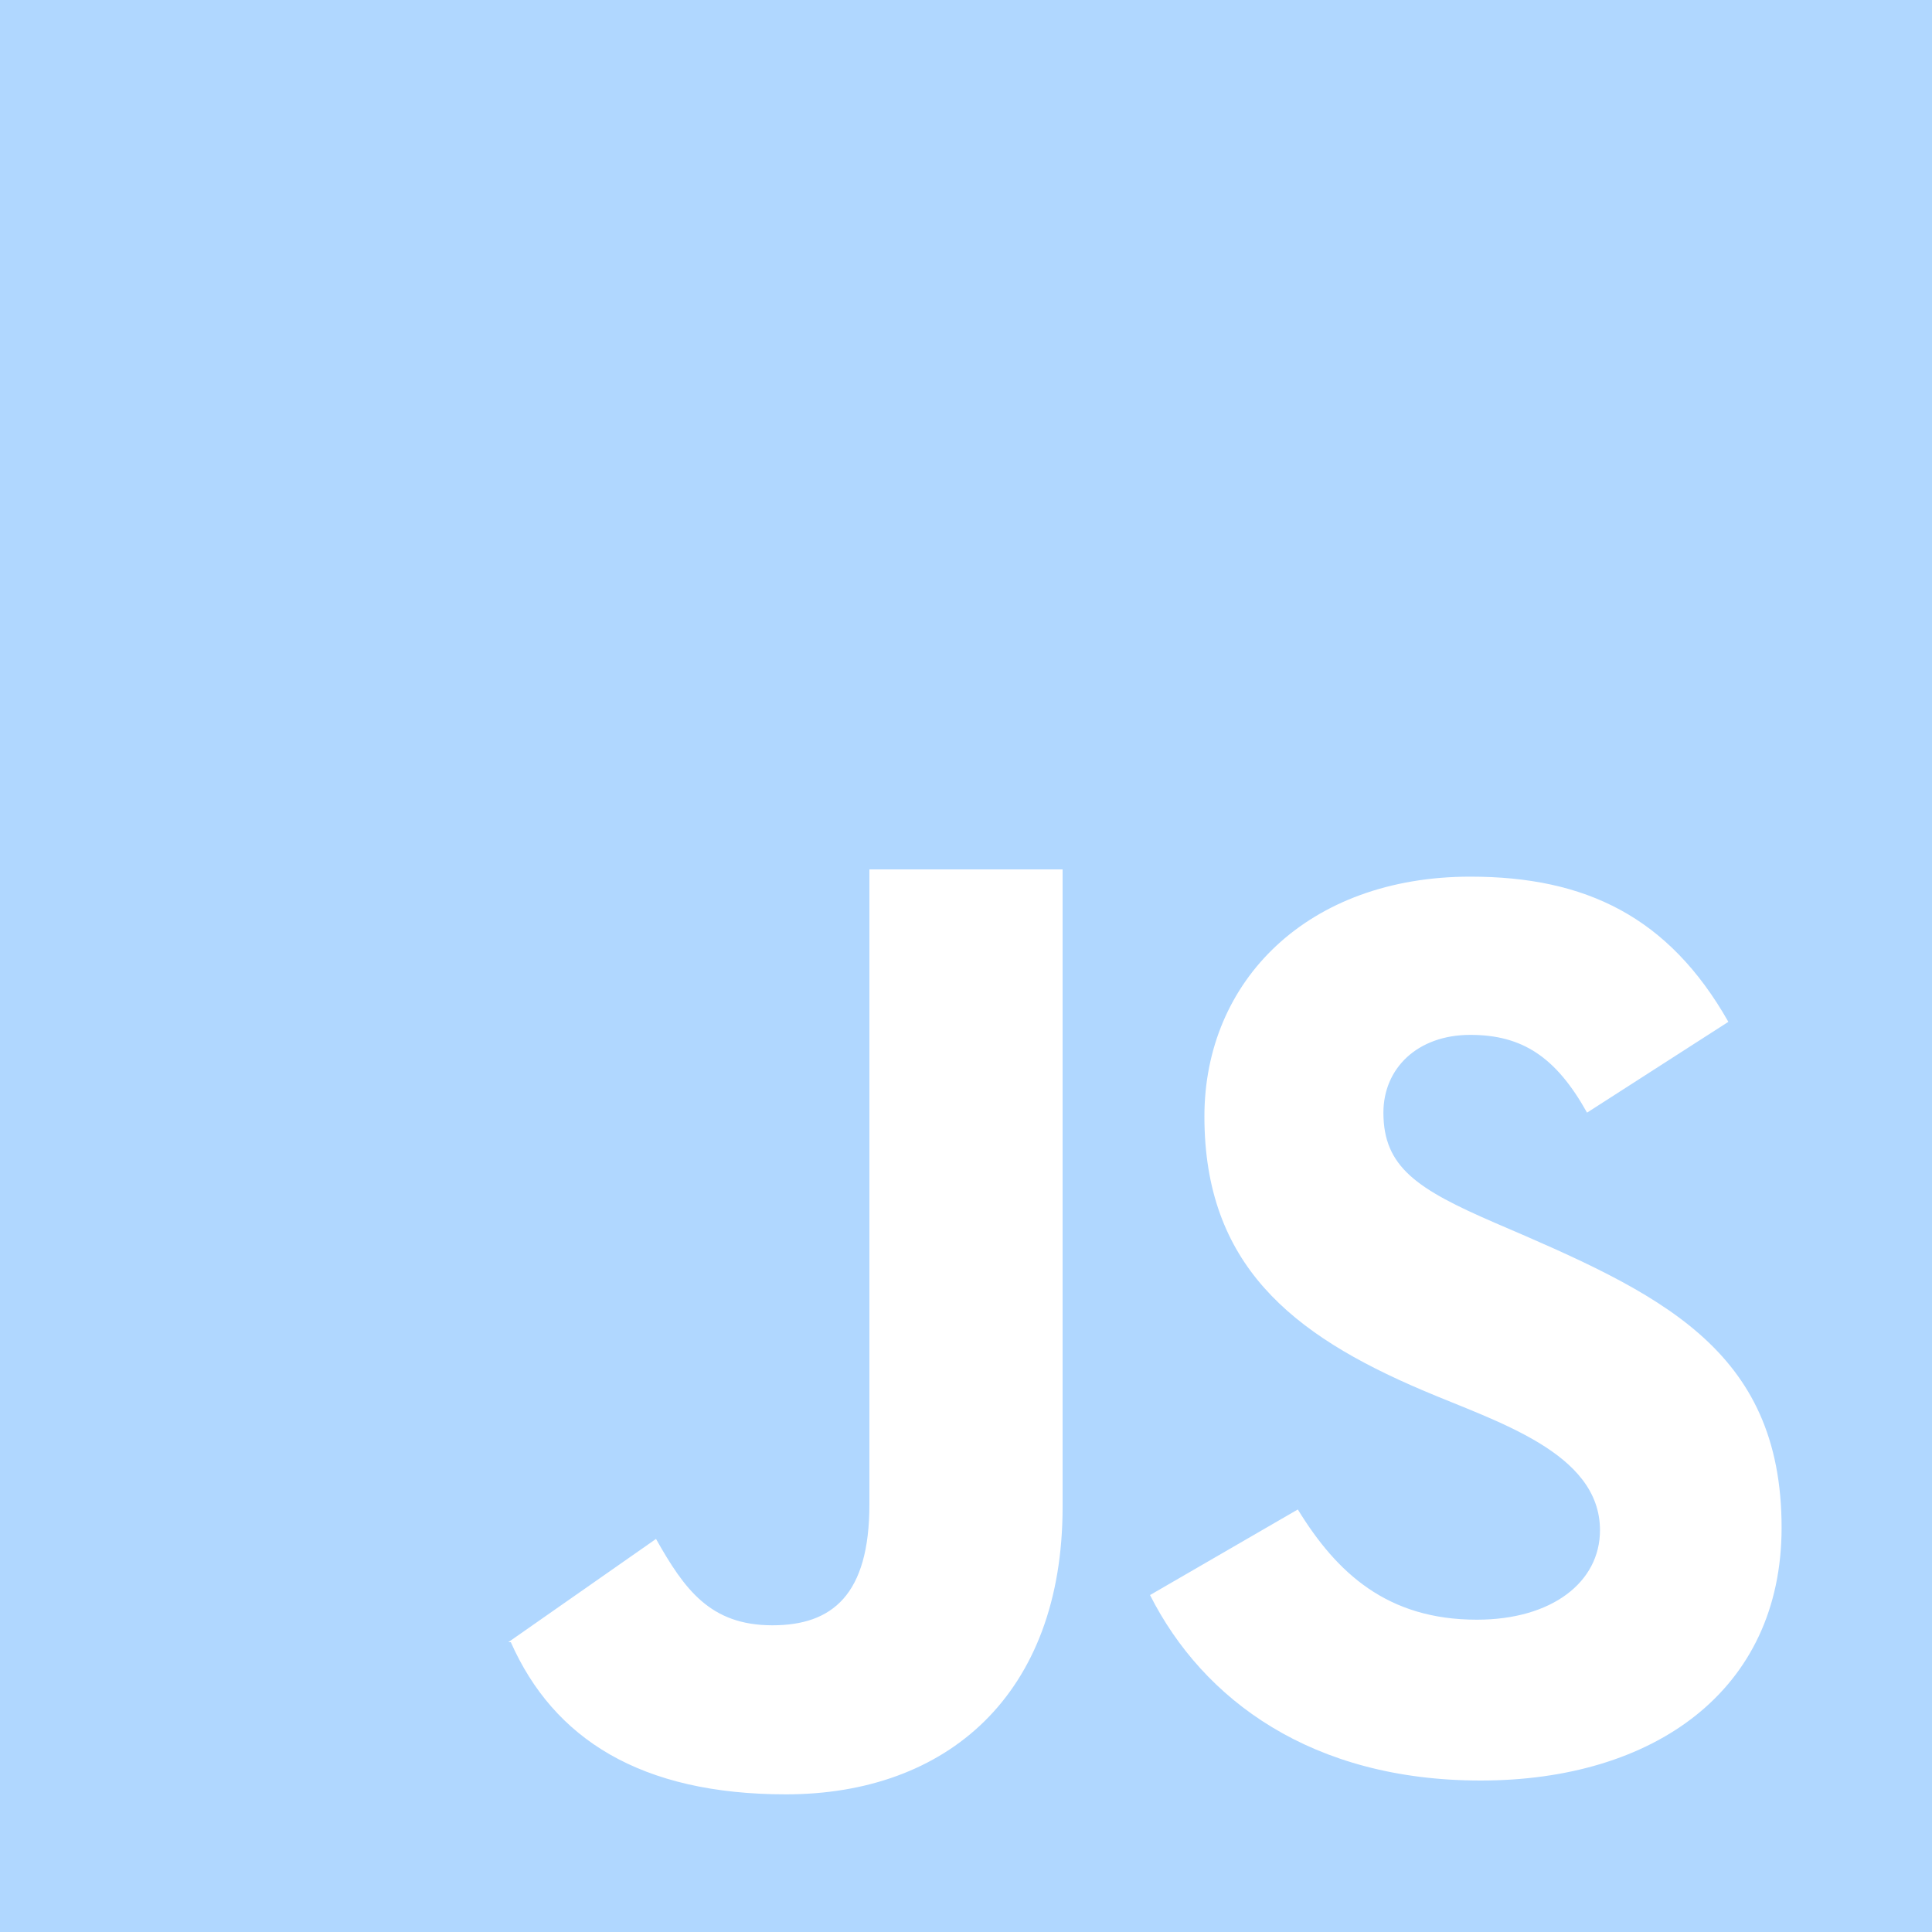
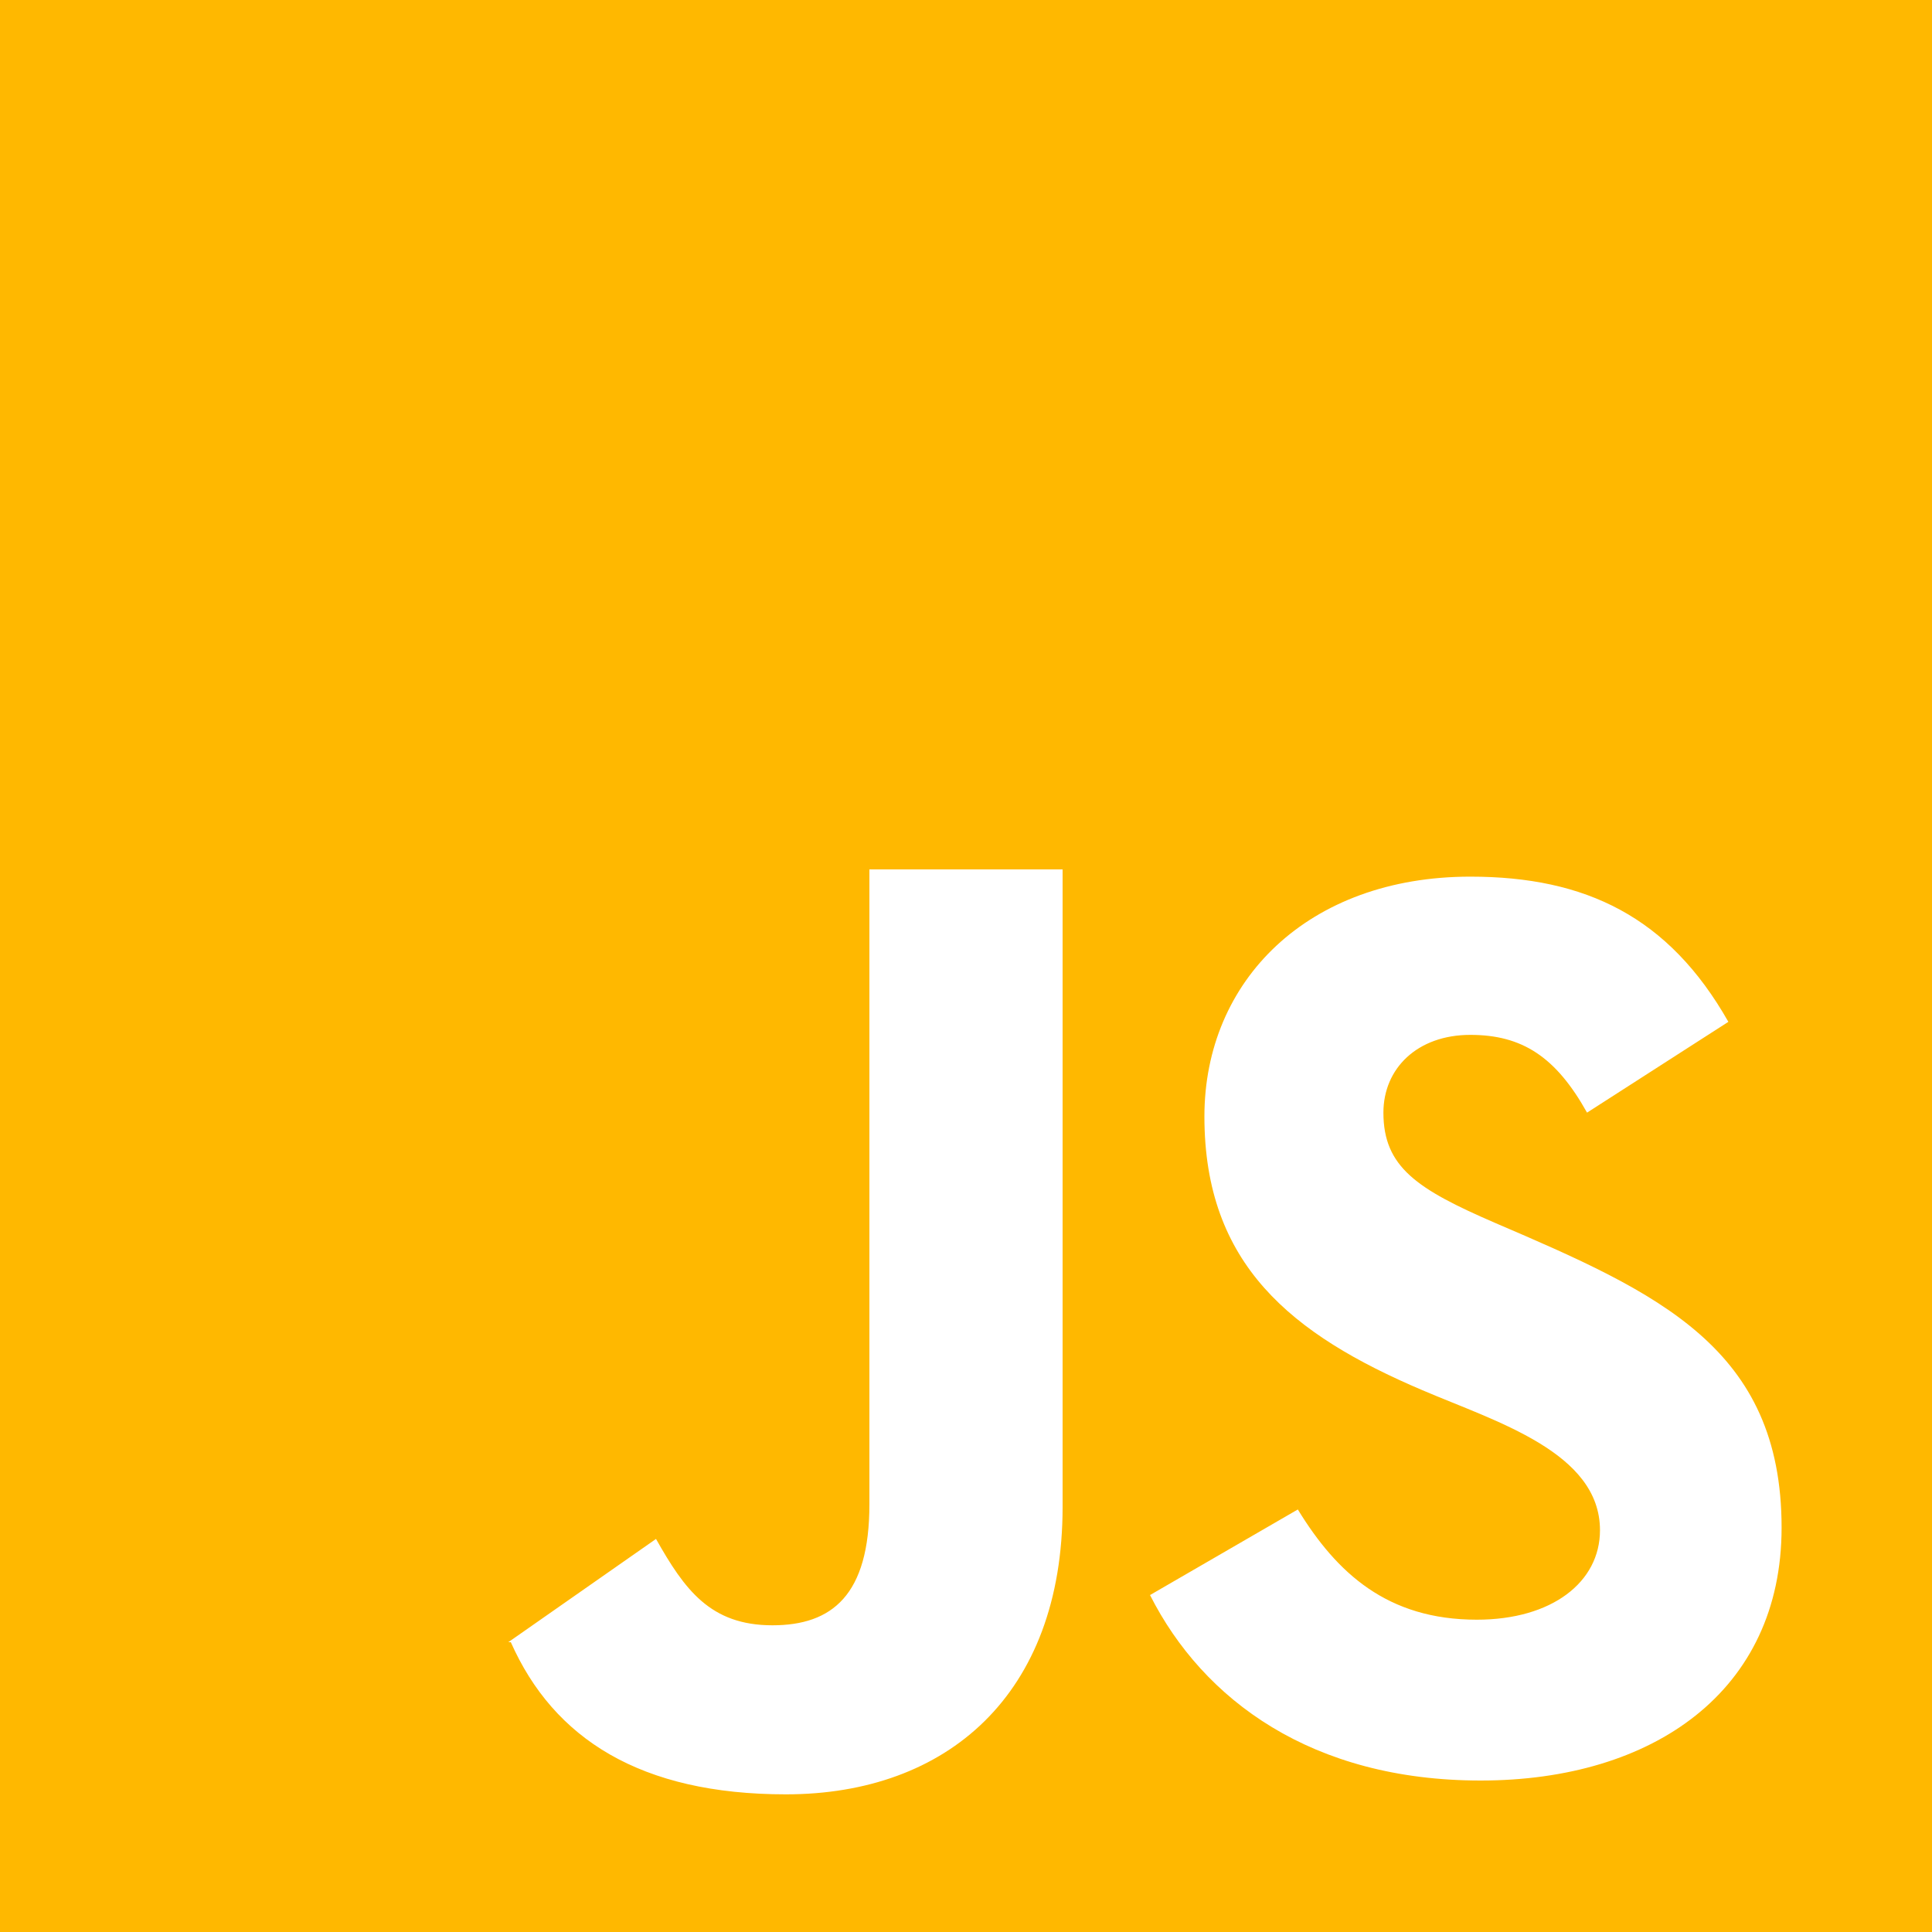
<svg xmlns="http://www.w3.org/2000/svg" width="800px" height="800px" viewBox="0 0 20 20" version="1.1">
  <defs>

</defs>
  <g id="Page-1" stroke="none" stroke-width="1" fill="none" fill-rule="evenodd">
-     <g id="Dribbble-Light-Preview" transform="translate(-420, -7479)" fill="#B0D7FF">
+     <g id="Dribbble-Light-Preview" transform="translate(-420, -7479)" fill="#FFB800">
      <g id="icons" transform="translate(56, 160)">
        <path d="M379.328,7337.432 C377.583,7337.432 376.455,7336.6 375.905,7335.512 L375.905,7335.512 L377.435,7334.626 C377.838,7335.284 378.361,7335.767 379.288,7335.767 C380.066,7335.767 380.563,7335.378 380.563,7334.841 C380.563,7334.033 379.485,7333.717 378.724,7333.391 C377.368,7332.814 376.468,7332.089 376.468,7330.558 C376.468,7329.149 377.542,7328.075 379.221,7328.075 C380.415,7328.075 381.275,7328.491 381.892,7329.578 L380.429,7330.518 C380.107,7329.941 379.758,7329.713 379.221,7329.713 C378.67,7329.713 378.321,7330.062 378.321,7330.518 C378.321,7331.082 378.67,7331.31 379.476,7331.659 C381.165,7332.383 382.443,7332.952 382.443,7334.814 C382.443,7336.506 381.114,7337.432 379.328,7337.432 L379.328,7337.432 Z M375,7334.599 C375,7336.546 373.801,7337.575 372.136,7337.575 C370.632,7337.575 369.731,7337 369.288,7336 L369.273,7336 L369.266,7336 L369.262,7336 L370.791,7334.931 C371.086,7335.454 371.352,7335.825 371.996,7335.825 C372.614,7335.825 373,7335.512 373,7334.573 L373,7328 L375,7328 L375,7334.599 Z M364,7339 L384,7339 L384,7319 L364,7319 L364,7339 Z" id="javascript-[#155]">

</path>
      </g>
    </g>
  </g>
</svg>
